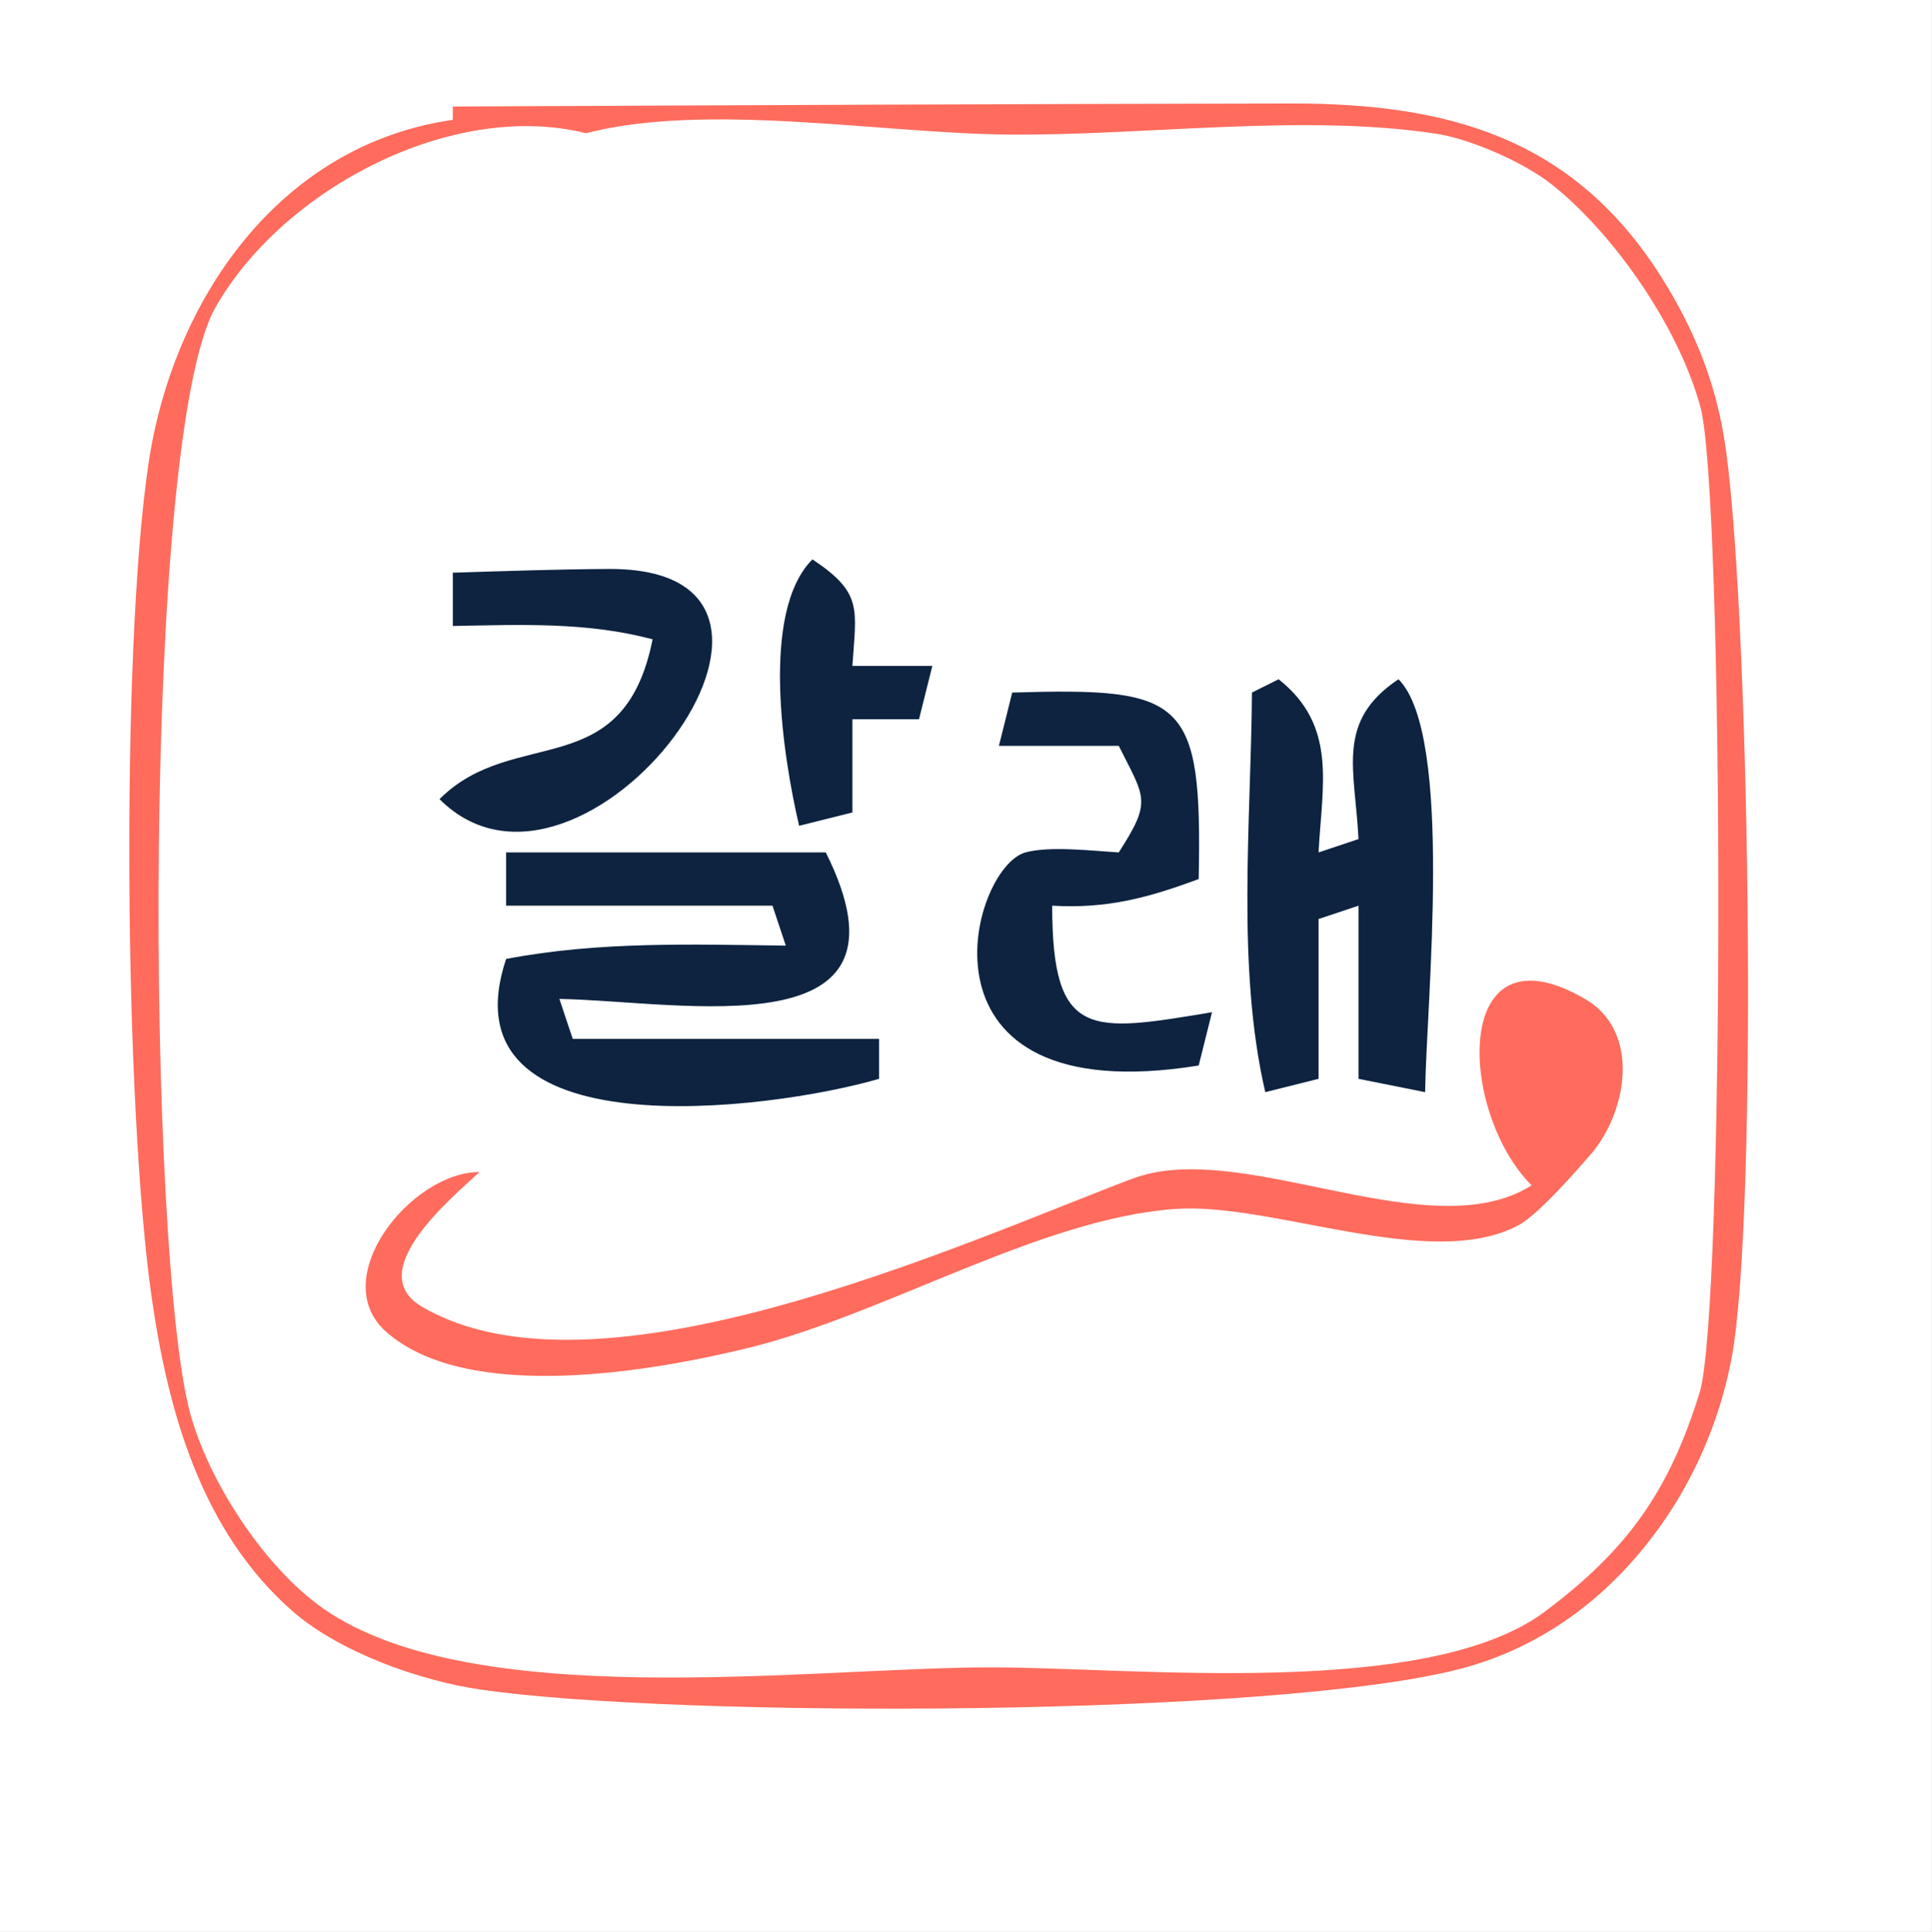
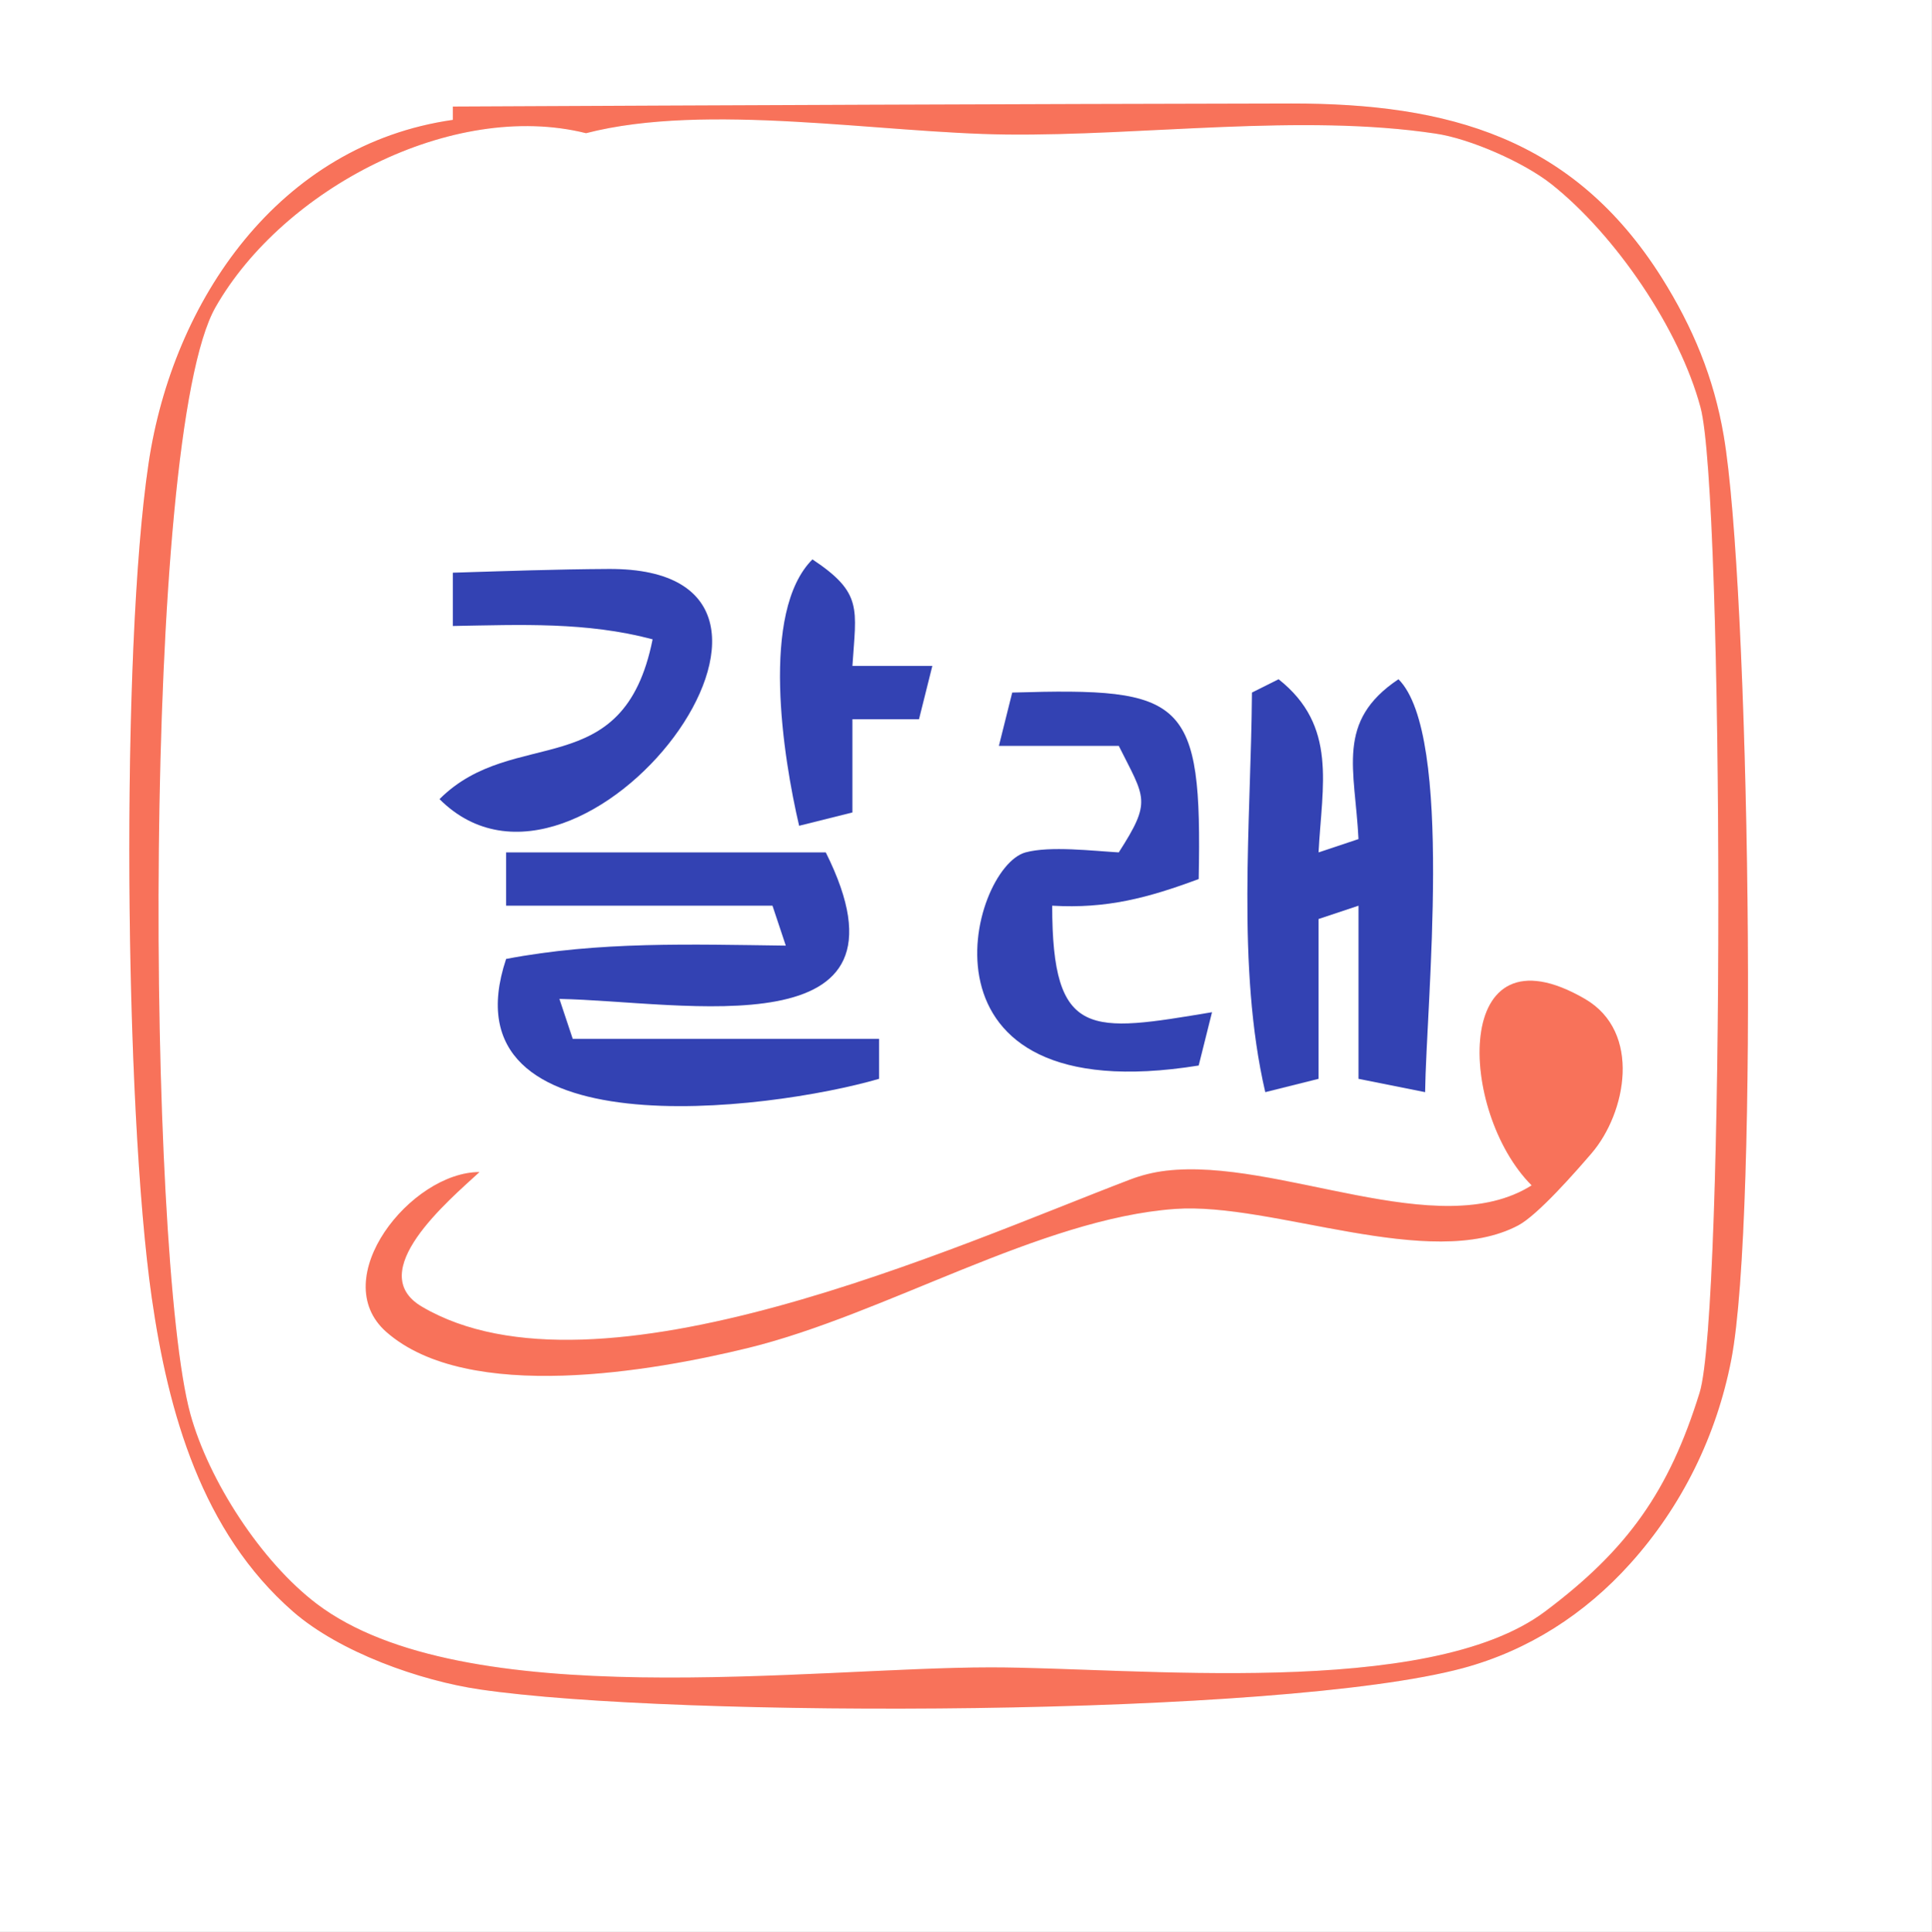
<svg xmlns="http://www.w3.org/2000/svg" version="1.1" width="145" height="145" viewBox="0 0 145 145" role="img" aria-labelledby="title desc">
  <g fill="#FFFFFF">
    <path d="M0,145c48.33,0,96.67,0,145,0c0-48.33,0-96.67,0-145C96.67,0,48.33,0,0,0C0,48.33,0,96.67,0,145ZM34,8c20.98-.1,41.96-.19,62.94-.23c11.8-.01,21.19,2.56,27.82,13.07c2.35,3.74,3.92,7.52,4.66,11.87c1.92,11.23,2.65,58.6,.57,69.37c-1.11,5.73-3.71,11.01-7.59,15.32c-3.4,3.78-7.64,6.52-12.57,7.85c-13.72,3.69-59.09,3.76-73.78,1.6c-4.53-.66-10.55-2.8-14.05-5.85c-6.85-5.98-9.37-14.94-10.61-23.58c-2.05-14.29-2.34-48.46-.24-62.61C12.97,22.55,20.95,10.86,34,9c0-.33,0-.66,0-1Z" />
    <path d="M44,10C33.95,7.49,21.25,14.19,16.19,23.05c-5.59,9.78-5.15,71.22-1.9,83.11c1.38,5.01,5.31,11.08,9.48,14.25c11.03,8.37,37.02,4.78,50.63,4.78c10.73,0,32.77,2.42,41.6-4.19c6.22-4.66,9.32-9.05,11.61-16.43c1.9-6.1,1.83-67.44,.07-73.98c-1.58-5.9-6.39-12.95-11.19-16.76c-2.07-1.64-6.11-3.42-8.71-3.8c-10.09-1.52-21.91,.18-32.2,.07C66.12,10,53.05,7.66,44,10ZM70,50c-.33,1.32-.66,2.64-1,4c-1.65,0-3.3,0-5,0c0,2.31,0,4.62,0,7c-.66,.17-.66,.17-4,1c-1.2-5.13-2.94-16.06,1-20c3.8,2.53,3.28,3.68,3,8c1.98,0,3.96,0,6,0ZM34,47c0-1.32,0-2.64,0-4c3.88-.12,7.78-.26,11.67-.28C64.93,42.58,43.76,70.76,33,60c5.59-5.59,13.81-1.04,16-12c-4.96-1.32-9.91-1.09-15-1ZM99,64c.99-.33,1.98-.66,3-1c-.26-5.26-1.73-8.84,3-12c4.18,4.18,2.08,24.43,2,31c-1.65-.33-3.3-.66-5-1c0-4.33,0-8.67,0-13c-.49,.16-.49,.16-3,1c0,4,0,8,0,12c-1.32,.33-2.64,.66-4,1c-2.18-9.39-1.07-20.38-1-30c.66-.33,1.32-.66,2-1c4.43,3.5,3.26,7.95,3,13ZM91,76c-.16,.66-.16,.66-1,4C67.86,83.57,72.79,65.15,77,64c1.84-.5,5.06-.11,7,0c2.5-3.89,1.98-4.04,0-8c-2.97,0-5.94,0-9,0c.33-1.32,.66-2.64,1-4c12.98-.39,14.27,.42,14,14c-3.82,1.42-6.91,2.24-11,2c0,10.07,2.88,9.52,12,8ZM42,75c.33,.99,.66,1.98,1,3c7.67,0,15.33,0,23,0c0,.99,0,1.98,0,3c-8.25,2.4-32.84,5.52-28-9c6.97-1.33,13.93-1.09,21-1c-.33-.99-.66-1.98-1-3c-6.67,0-13.33,0-20,0c0-1.32,0-2.64,0-4c8,0,16,0,24,0c7.48,14.97-10.72,11.17-20,11ZM36,88c-2.31,2.13-8.74,7.52-4.32,10.11c13.15,7.74,40.19-4.6,53.18-9.55c.87-.33,1.76-.55,2.69-.66c8.38-.99,20.47,5.5,27.45,1.1c-5.53-5.53-6.03-19.82,4-14c4.29,2.49,3.09,8.58,.49,11.6c-1.17,1.36-4.01,4.61-5.49,5.4c-6.61,3.51-18.46-1.76-25.78-1.23C78.09,91.5,66.46,98.68,56.2,101.2c-7.11,1.74-21.05,4.22-27.2-1.2c-4.53-4,1.86-12,7-12Z" />
  </g>
-   <g fill="#FF6B5C">
+   <g fill="#F8725A">
    <path d="M34,8c0,.34,0,.67,0,1C20.95,10.86,12.97,22.55,11.15,34.81c-2.1,14.15-1.81,48.32,.24,62.61c1.24,8.64,3.76,17.6,10.61,23.58c3.5,3.05,9.52,5.19,14.05,5.85c14.69,2.16,60.06,2.09,73.78-1.6c4.93-1.33,9.17-4.07,12.57-7.85c3.88-4.31,6.48-9.59,7.59-15.32c2.08-10.77,1.35-58.14-.57-69.37c-.74-4.35-2.31-8.13-4.66-11.87C118.13,10.33,108.74,7.76,96.94,7.77C75.96,7.81,54.98,7.9,34,8Zm10,2c9.05-2.34,22.12,0,31.58,.1c10.29,.11,22.11-1.59,32.2-.07c2.6,.38,6.64,2.16,8.71,3.8c4.8,3.81,9.61,10.86,11.19,16.76c1.76,6.54,1.83,67.88-.07,73.98c-2.29,7.38-5.39,11.77-11.61,16.43c-8.83,6.61-30.87,4.19-41.6,4.19c-13.61,0-39.6,3.59-50.63-4.78c-4.17-3.17-8.1-9.24-9.48-14.25c-3.25-11.89-3.69-73.33,1.9-83.11C21.25,14.19,33.95,7.49,44,10Z" />
    <path d="M36,88c-5.14,0-11.53,8-7,12c6.15,5.42,20.09,2.94,27.2,1.2c10.26-2.52,21.89-9.7,32.02-10.43c7.32-.53,19.17,4.74,25.78,1.23c1.48-.79,4.32-4.04,5.49-5.4c2.6-3.02,3.8-9.11-.49-11.6c-10.03-5.82-9.53,8.47-4,14c-6.98,4.4-19.07-2.09-27.45-1.1c-.93,.11-1.82,.33-2.69,.66c-12.99,4.95-40.03,17.29-53.18,9.55C27.26,95.52,33.69,90.13,36,88Z" />
  </g>
-   <g fill="#0D2340">
+   <g fill="#3342B3">
    <path d="M70,50c-2.04,0-4.02,0-6,0c.28-4.32,.8-5.47-3-8c-3.94,3.94-2.2,14.87-1,20c3.34-.83,3.34-.83,4-1c0-2.38,0-4.69,0-7c1.7,0,3.35,0,5,0c.34-1.36,.67-2.68,1-4Z" />
    <path d="M34,47c5.09-.09,10.04-.32,15,1c-2.19,10.96-10.41,6.41-16,12C43.76,70.76,64.93,42.58,45.67,42.72c-3.89,.02-7.79,.16-11.67,.28c0,1.36,0,2.68,0,4Z" />
    <path d="M99,64c.26-5.05,1.43-9.5-3-13c-.68,.34-1.34,.67-2,1c-.07,9.62-1.18,20.61,1,30c1.36-.34,2.68-.67,4-1c0-4,0-8,0-12c2.51-.84,2.51-.84,3-1c0,4.33,0,8.67,0,13c1.7,.34,3.35,.67,5,1c.08-6.57,2.18-26.82-2-31c-4.73,3.16-3.26,6.74-3,12c-1.02,.34-2.01,.67-3,1Z" />
    <path d="M91,76c-9.12,1.52-12,2.07-12-8c4.09,.24,7.18-.58,11-2c.27-13.58-1.02-14.39-14-14c-.34,1.36-.67,2.68-1,4c3.06,0,6.03,0,9,0c1.98,3.96,2.5,4.11,0,8c-1.94-.11-5.16-.5-7,0c-4.21,1.15-9.14,19.57,13,16c.84-3.34,.84-3.34,1-4Z" />
    <path d="M42,75c9.28,.17,27.48,3.97,20-11c-8,0-16,0-24,0c0,1.36,0,2.68,0,4c6.67,0,13.33,0,20,0c.34,1.02,.67,2.01,1,3c-7.07-.09-14.03-.33-21,1c-4.84,14.52,19.75,11.4,28,9c0-1.02,0-2.01,0-3c-7.67,0-15.33,0-23,0c-.34-1.02-.67-2.01-1-3Z" />
  </g>
</svg>
